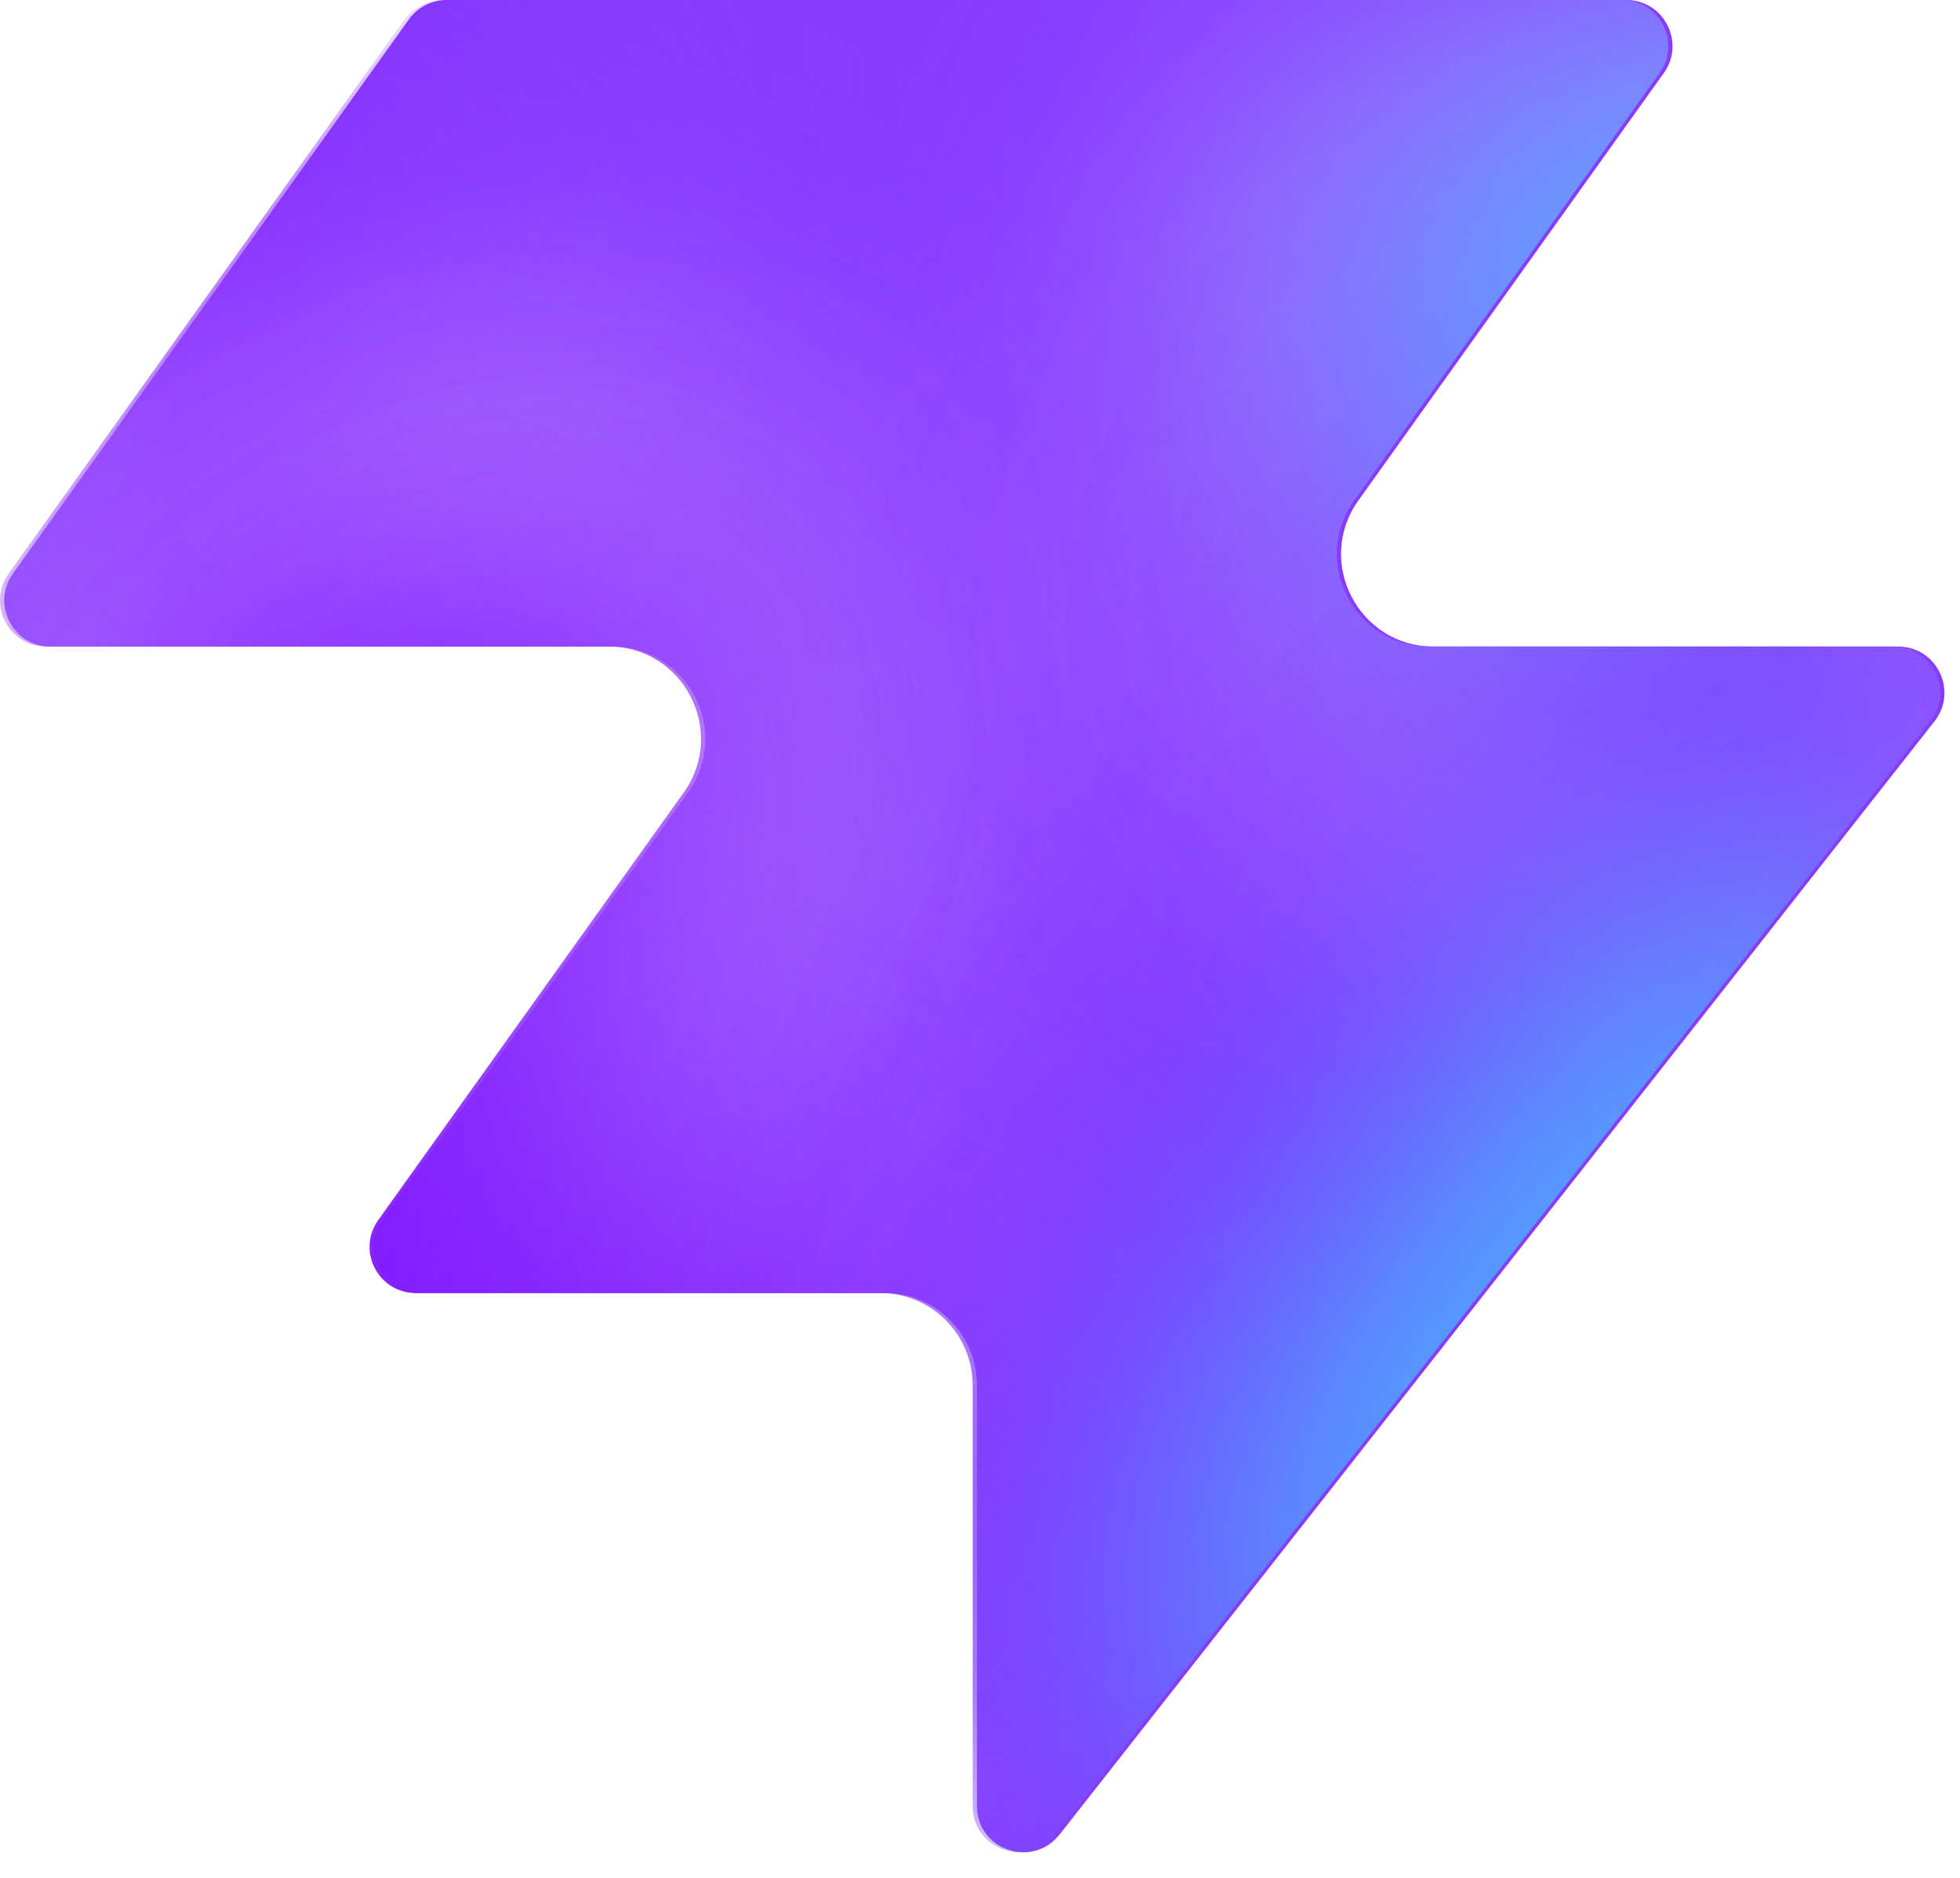
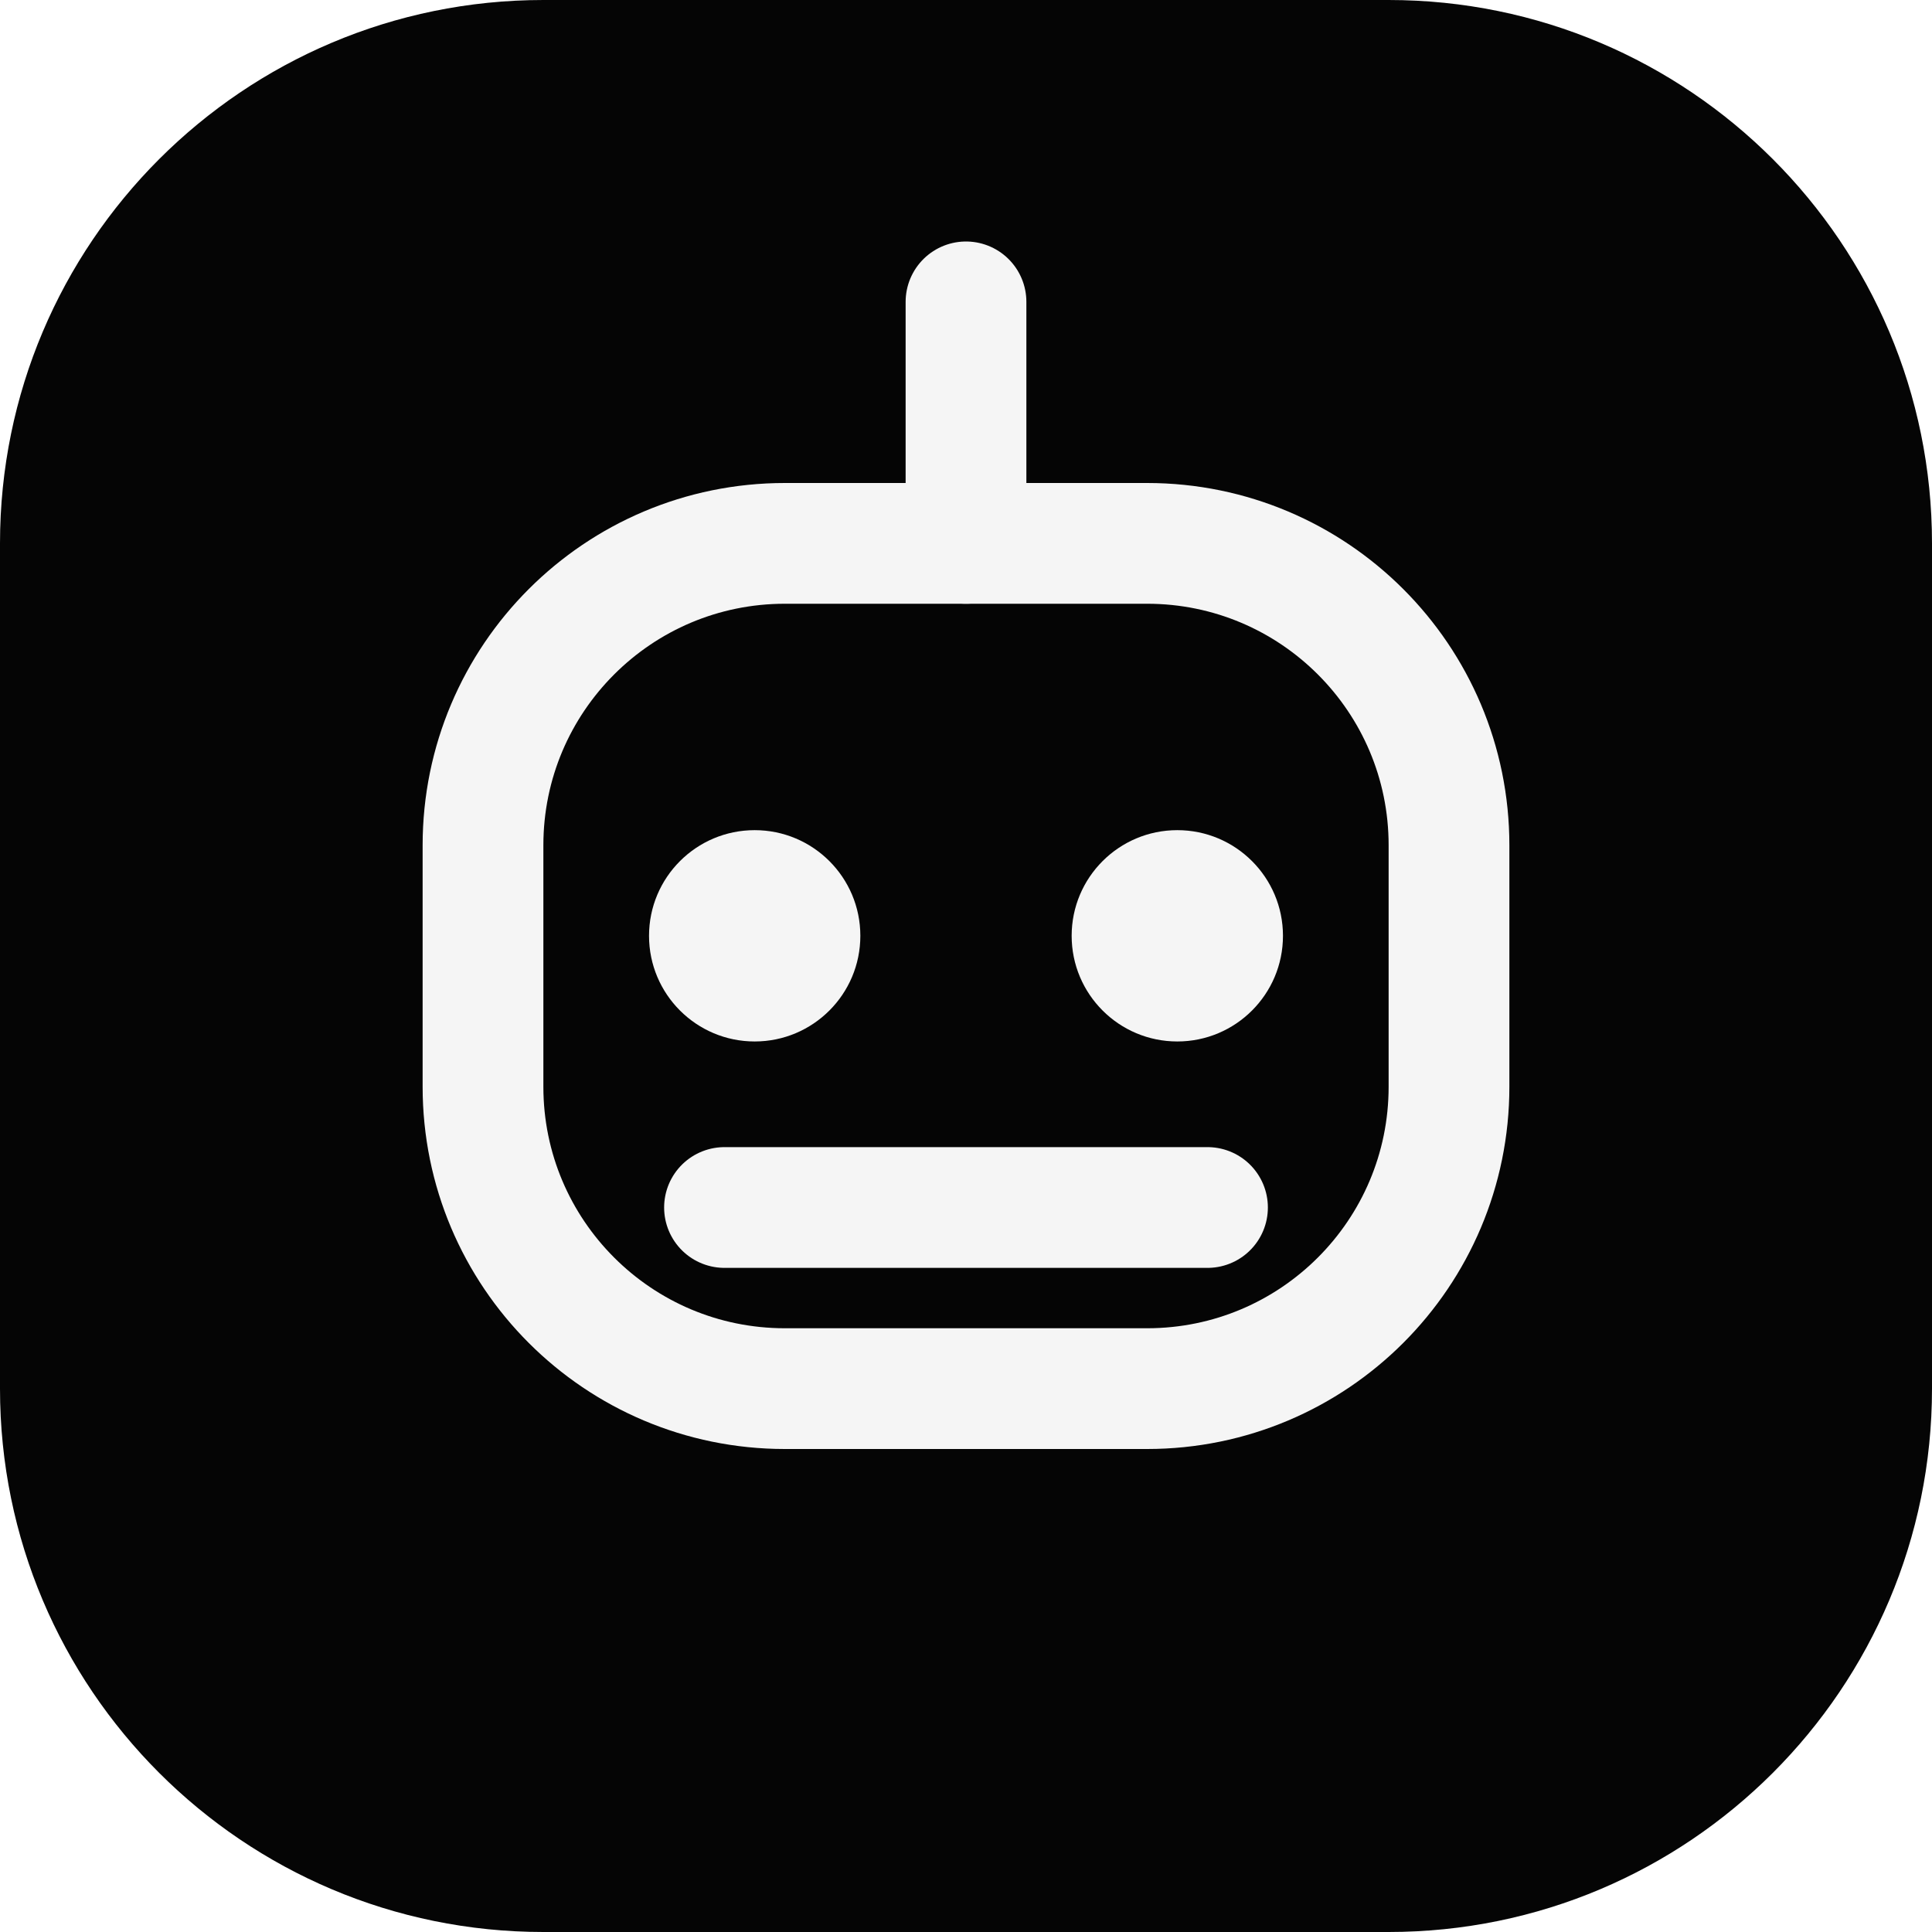
- <svg xmlns="http://www.w3.org/2000/svg" width="48" height="46" fill="none" viewBox="0 0 48 46">
-   <path fill="#863bff" d="M25.946 44.938c-.664.845-2.021.375-2.021-.698V33.937a2.26 2.26 0 0 0-2.262-2.262H10.287c-.92 0-1.456-1.04-.92-1.788l7.48-10.471c1.07-1.497 0-3.578-1.842-3.578H1.237c-.92 0-1.456-1.04-.92-1.788L10.013.474c.214-.297.556-.474.92-.474h28.894c.92 0 1.456 1.04.92 1.788l-7.48 10.471c-1.07 1.498 0 3.579 1.842 3.579h11.377c.943 0 1.473 1.088.89 1.83L25.947 44.94z" style="fill:#863bff;fill:color(display-p3 .525 .23 1);fill-opacity:1" />
-   <mask id="a" width="48" height="46" x="0" y="0" maskUnits="userSpaceOnUse" style="mask-type:alpha">
-     <path fill="#000" d="M25.842 44.938c-.664.844-2.021.375-2.021-.698V33.937a2.26 2.26 0 0 0-2.262-2.262H10.183c-.92 0-1.456-1.04-.92-1.788l7.48-10.471c1.07-1.498 0-3.579-1.842-3.579H1.133c-.92 0-1.456-1.04-.92-1.787L9.91.473c.214-.297.556-.474.92-.474h28.894c.92 0 1.456 1.04.92 1.788l-7.48 10.471c-1.07 1.498 0 3.578 1.842 3.578h11.377c.943 0 1.473 1.088.89 1.832L25.843 44.94z" style="fill:#000;fill-opacity:1" />
-   </mask>
-   <g mask="url(#a)">
-     <g filter="url(#b)">
-       <ellipse cx="5.508" cy="14.704" fill="#ede6ff" rx="5.508" ry="14.704" style="fill:#ede6ff;fill:color(display-p3 .927 .903 1);fill-opacity:1" transform="matrix(.00324 1 1 -.00324 -4.47 31.516)" />
-     </g>
-     <g filter="url(#c)">
-       <ellipse cx="10.399" cy="29.851" fill="#ede6ff" rx="10.399" ry="29.851" style="fill:#ede6ff;fill:color(display-p3 .927 .903 1);fill-opacity:1" transform="matrix(.00324 1 1 -.00324 -39.328 7.883)" />
-     </g>
-     <g filter="url(#d)">
-       <ellipse cx="5.508" cy="30.487" fill="#7e14ff" rx="5.508" ry="30.487" style="fill:#7e14ff;fill:color(display-p3 .492 .077 1);fill-opacity:1" transform="rotate(89.814 -25.913 -14.639)scale(1 -1)" />
-     </g>
-     <g filter="url(#e)">
-       <ellipse cx="5.508" cy="30.599" fill="#7e14ff" rx="5.508" ry="30.599" style="fill:#7e14ff;fill:color(display-p3 .492 .077 1);fill-opacity:1" transform="rotate(89.814 -32.644 -3.334)scale(1 -1)" />
-     </g>
-     <g filter="url(#f)">
-       <ellipse cx="5.508" cy="30.599" fill="#7e14ff" rx="5.508" ry="30.599" style="fill:#7e14ff;fill:color(display-p3 .492 .077 1);fill-opacity:1" transform="matrix(.00324 1 1 -.00324 -34.34 30.47)" />
-     </g>
-     <g filter="url(#g)">
-       <ellipse cx="14.072" cy="22.078" fill="#ede6ff" rx="14.072" ry="22.078" style="fill:#ede6ff;fill:color(display-p3 .927 .903 1);fill-opacity:1" transform="rotate(93.35 24.506 48.493)scale(-1 1)" />
-     </g>
-     <g filter="url(#h)">
-       <ellipse cx="3.47" cy="21.501" fill="#7e14ff" rx="3.47" ry="21.501" style="fill:#7e14ff;fill:color(display-p3 .492 .077 1);fill-opacity:1" transform="rotate(89.009 28.708 47.59)scale(-1 1)" />
-     </g>
-     <g filter="url(#i)">
-       <ellipse cx="3.47" cy="21.501" fill="#7e14ff" rx="3.47" ry="21.501" style="fill:#7e14ff;fill:color(display-p3 .492 .077 1);fill-opacity:1" transform="rotate(89.009 28.708 47.59)scale(-1 1)" />
-     </g>
-     <g filter="url(#j)">
-       <ellipse cx=".387" cy="8.972" fill="#7e14ff" rx="4.407" ry="29.108" style="fill:#7e14ff;fill:color(display-p3 .492 .077 1);fill-opacity:1" transform="rotate(39.51 .387 8.972)" />
-     </g>
-     <g filter="url(#k)">
-       <ellipse cx="47.523" cy="-6.092" fill="#7e14ff" rx="4.407" ry="29.108" style="fill:#7e14ff;fill:color(display-p3 .492 .077 1);fill-opacity:1" transform="rotate(37.892 47.523 -6.092)" />
-     </g>
-     <g filter="url(#l)">
-       <ellipse cx="41.412" cy="6.333" fill="#47bfff" rx="5.971" ry="9.665" style="fill:#47bfff;fill:color(display-p3 .28 .748 1);fill-opacity:1" transform="rotate(37.892 41.412 6.333)" />
-     </g>
-     <g filter="url(#m)">
-       <ellipse cx="-1.879" cy="38.332" fill="#7e14ff" rx="4.407" ry="29.108" style="fill:#7e14ff;fill:color(display-p3 .492 .077 1);fill-opacity:1" transform="rotate(37.892 -1.88 38.332)" />
-     </g>
-     <g filter="url(#n)">
-       <ellipse cx="-1.879" cy="38.332" fill="#7e14ff" rx="4.407" ry="29.108" style="fill:#7e14ff;fill:color(display-p3 .492 .077 1);fill-opacity:1" transform="rotate(37.892 -1.88 38.332)" />
-     </g>
-     <g filter="url(#o)">
-       <ellipse cx="35.651" cy="29.907" fill="#7e14ff" rx="4.407" ry="29.108" style="fill:#7e14ff;fill:color(display-p3 .492 .077 1);fill-opacity:1" transform="rotate(37.892 35.651 29.907)" />
-     </g>
-     <g filter="url(#p)">
-       <ellipse cx="38.418" cy="32.4" fill="#47bfff" rx="5.971" ry="15.297" style="fill:#47bfff;fill:color(display-p3 .28 .748 1);fill-opacity:1" transform="rotate(37.892 38.418 32.4)" />
-     </g>
-   </g>
-   <defs>
-     <filter id="b" width="60.045" height="41.654" x="-19.77" y="16.149" color-interpolation-filters="sRGB" filterUnits="userSpaceOnUse">
-       <feFlood flood-opacity="0" result="BackgroundImageFix" />
-       <feBlend in="SourceGraphic" in2="BackgroundImageFix" result="shape" />
-       <feGaussianBlur result="effect1_foregroundBlur_2002_17158" stdDeviation="7.659" />
-     </filter>
-     <filter id="c" width="90.34" height="51.437" x="-54.613" y="-7.533" color-interpolation-filters="sRGB" filterUnits="userSpaceOnUse">
-       <feFlood flood-opacity="0" result="BackgroundImageFix" />
-       <feBlend in="SourceGraphic" in2="BackgroundImageFix" result="shape" />
-       <feGaussianBlur result="effect1_foregroundBlur_2002_17158" stdDeviation="7.659" />
-     </filter>
-     <filter id="d" width="79.355" height="29.4" x="-49.64" y="2.03" color-interpolation-filters="sRGB" filterUnits="userSpaceOnUse">
-       <feFlood flood-opacity="0" result="BackgroundImageFix" />
-       <feBlend in="SourceGraphic" in2="BackgroundImageFix" result="shape" />
-       <feGaussianBlur result="effect1_foregroundBlur_2002_17158" stdDeviation="4.596" />
-     </filter>
-     <filter id="e" width="79.579" height="29.4" x="-45.045" y="20.029" color-interpolation-filters="sRGB" filterUnits="userSpaceOnUse">
-       <feFlood flood-opacity="0" result="BackgroundImageFix" />
-       <feBlend in="SourceGraphic" in2="BackgroundImageFix" result="shape" />
-       <feGaussianBlur result="effect1_foregroundBlur_2002_17158" stdDeviation="4.596" />
-     </filter>
-     <filter id="f" width="79.579" height="29.4" x="-43.513" y="21.178" color-interpolation-filters="sRGB" filterUnits="userSpaceOnUse">
-       <feFlood flood-opacity="0" result="BackgroundImageFix" />
-       <feBlend in="SourceGraphic" in2="BackgroundImageFix" result="shape" />
-       <feGaussianBlur result="effect1_foregroundBlur_2002_17158" stdDeviation="4.596" />
-     </filter>
-     <filter id="g" width="74.749" height="58.852" x="15.756" y="-17.901" color-interpolation-filters="sRGB" filterUnits="userSpaceOnUse">
-       <feFlood flood-opacity="0" result="BackgroundImageFix" />
-       <feBlend in="SourceGraphic" in2="BackgroundImageFix" result="shape" />
-       <feGaussianBlur result="effect1_foregroundBlur_2002_17158" stdDeviation="7.659" />
-     </filter>
-     <filter id="h" width="61.377" height="25.362" x="23.548" y="2.284" color-interpolation-filters="sRGB" filterUnits="userSpaceOnUse">
-       <feFlood flood-opacity="0" result="BackgroundImageFix" />
-       <feBlend in="SourceGraphic" in2="BackgroundImageFix" result="shape" />
-       <feGaussianBlur result="effect1_foregroundBlur_2002_17158" stdDeviation="4.596" />
-     </filter>
-     <filter id="i" width="61.377" height="25.362" x="23.548" y="2.284" color-interpolation-filters="sRGB" filterUnits="userSpaceOnUse">
-       <feFlood flood-opacity="0" result="BackgroundImageFix" />
-       <feBlend in="SourceGraphic" in2="BackgroundImageFix" result="shape" />
-       <feGaussianBlur result="effect1_foregroundBlur_2002_17158" stdDeviation="4.596" />
-     </filter>
-     <filter id="j" width="56.045" height="63.649" x="-27.636" y="-22.853" color-interpolation-filters="sRGB" filterUnits="userSpaceOnUse">
-       <feFlood flood-opacity="0" result="BackgroundImageFix" />
-       <feBlend in="SourceGraphic" in2="BackgroundImageFix" result="shape" />
-       <feGaussianBlur result="effect1_foregroundBlur_2002_17158" stdDeviation="4.596" />
-     </filter>
-     <filter id="k" width="54.814" height="64.646" x="20.116" y="-38.415" color-interpolation-filters="sRGB" filterUnits="userSpaceOnUse">
-       <feFlood flood-opacity="0" result="BackgroundImageFix" />
-       <feBlend in="SourceGraphic" in2="BackgroundImageFix" result="shape" />
-       <feGaussianBlur result="effect1_foregroundBlur_2002_17158" stdDeviation="4.596" />
-     </filter>
-     <filter id="l" width="33.541" height="35.313" x="24.641" y="-11.323" color-interpolation-filters="sRGB" filterUnits="userSpaceOnUse">
-       <feFlood flood-opacity="0" result="BackgroundImageFix" />
-       <feBlend in="SourceGraphic" in2="BackgroundImageFix" result="shape" />
-       <feGaussianBlur result="effect1_foregroundBlur_2002_17158" stdDeviation="4.596" />
-     </filter>
-     <filter id="m" width="54.814" height="64.646" x="-29.286" y="6.009" color-interpolation-filters="sRGB" filterUnits="userSpaceOnUse">
-       <feFlood flood-opacity="0" result="BackgroundImageFix" />
-       <feBlend in="SourceGraphic" in2="BackgroundImageFix" result="shape" />
-       <feGaussianBlur result="effect1_foregroundBlur_2002_17158" stdDeviation="4.596" />
-     </filter>
-     <filter id="n" width="54.814" height="64.646" x="-29.286" y="6.009" color-interpolation-filters="sRGB" filterUnits="userSpaceOnUse">
-       <feFlood flood-opacity="0" result="BackgroundImageFix" />
-       <feBlend in="SourceGraphic" in2="BackgroundImageFix" result="shape" />
-       <feGaussianBlur result="effect1_foregroundBlur_2002_17158" stdDeviation="4.596" />
-     </filter>
-     <filter id="o" width="54.814" height="64.646" x="8.244" y="-2.416" color-interpolation-filters="sRGB" filterUnits="userSpaceOnUse">
-       <feFlood flood-opacity="0" result="BackgroundImageFix" />
-       <feBlend in="SourceGraphic" in2="BackgroundImageFix" result="shape" />
-       <feGaussianBlur result="effect1_foregroundBlur_2002_17158" stdDeviation="4.596" />
-     </filter>
-     <filter id="p" width="39.409" height="43.623" x="18.713" y="10.588" color-interpolation-filters="sRGB" filterUnits="userSpaceOnUse">
-       <feFlood flood-opacity="0" result="BackgroundImageFix" />
-       <feBlend in="SourceGraphic" in2="BackgroundImageFix" result="shape" />
-       <feGaussianBlur result="effect1_foregroundBlur_2002_17158" stdDeviation="4.596" />
-     </filter>
-   </defs>
+ <svg xmlns="http://www.w3.org/2000/svg" viewBox="0 0 64 64" fill="none">
+   <rect width="64" height="64" rx="18" fill="#050505" />
+   <rect x="16" y="18" width="32" height="28" rx="10" stroke="#F5F5F5" stroke-width="4" />
+   <path d="M32 10v8" stroke="#F5F5F5" stroke-width="4" stroke-linecap="round" />
+   <circle cx="25" cy="31" r="3.5" fill="#F5F5F5" />
+   <circle cx="39" cy="31" r="3.5" fill="#F5F5F5" />
+   <path d="M24 40h16" stroke="#F5F5F5" stroke-width="4" stroke-linecap="round" />
</svg>
